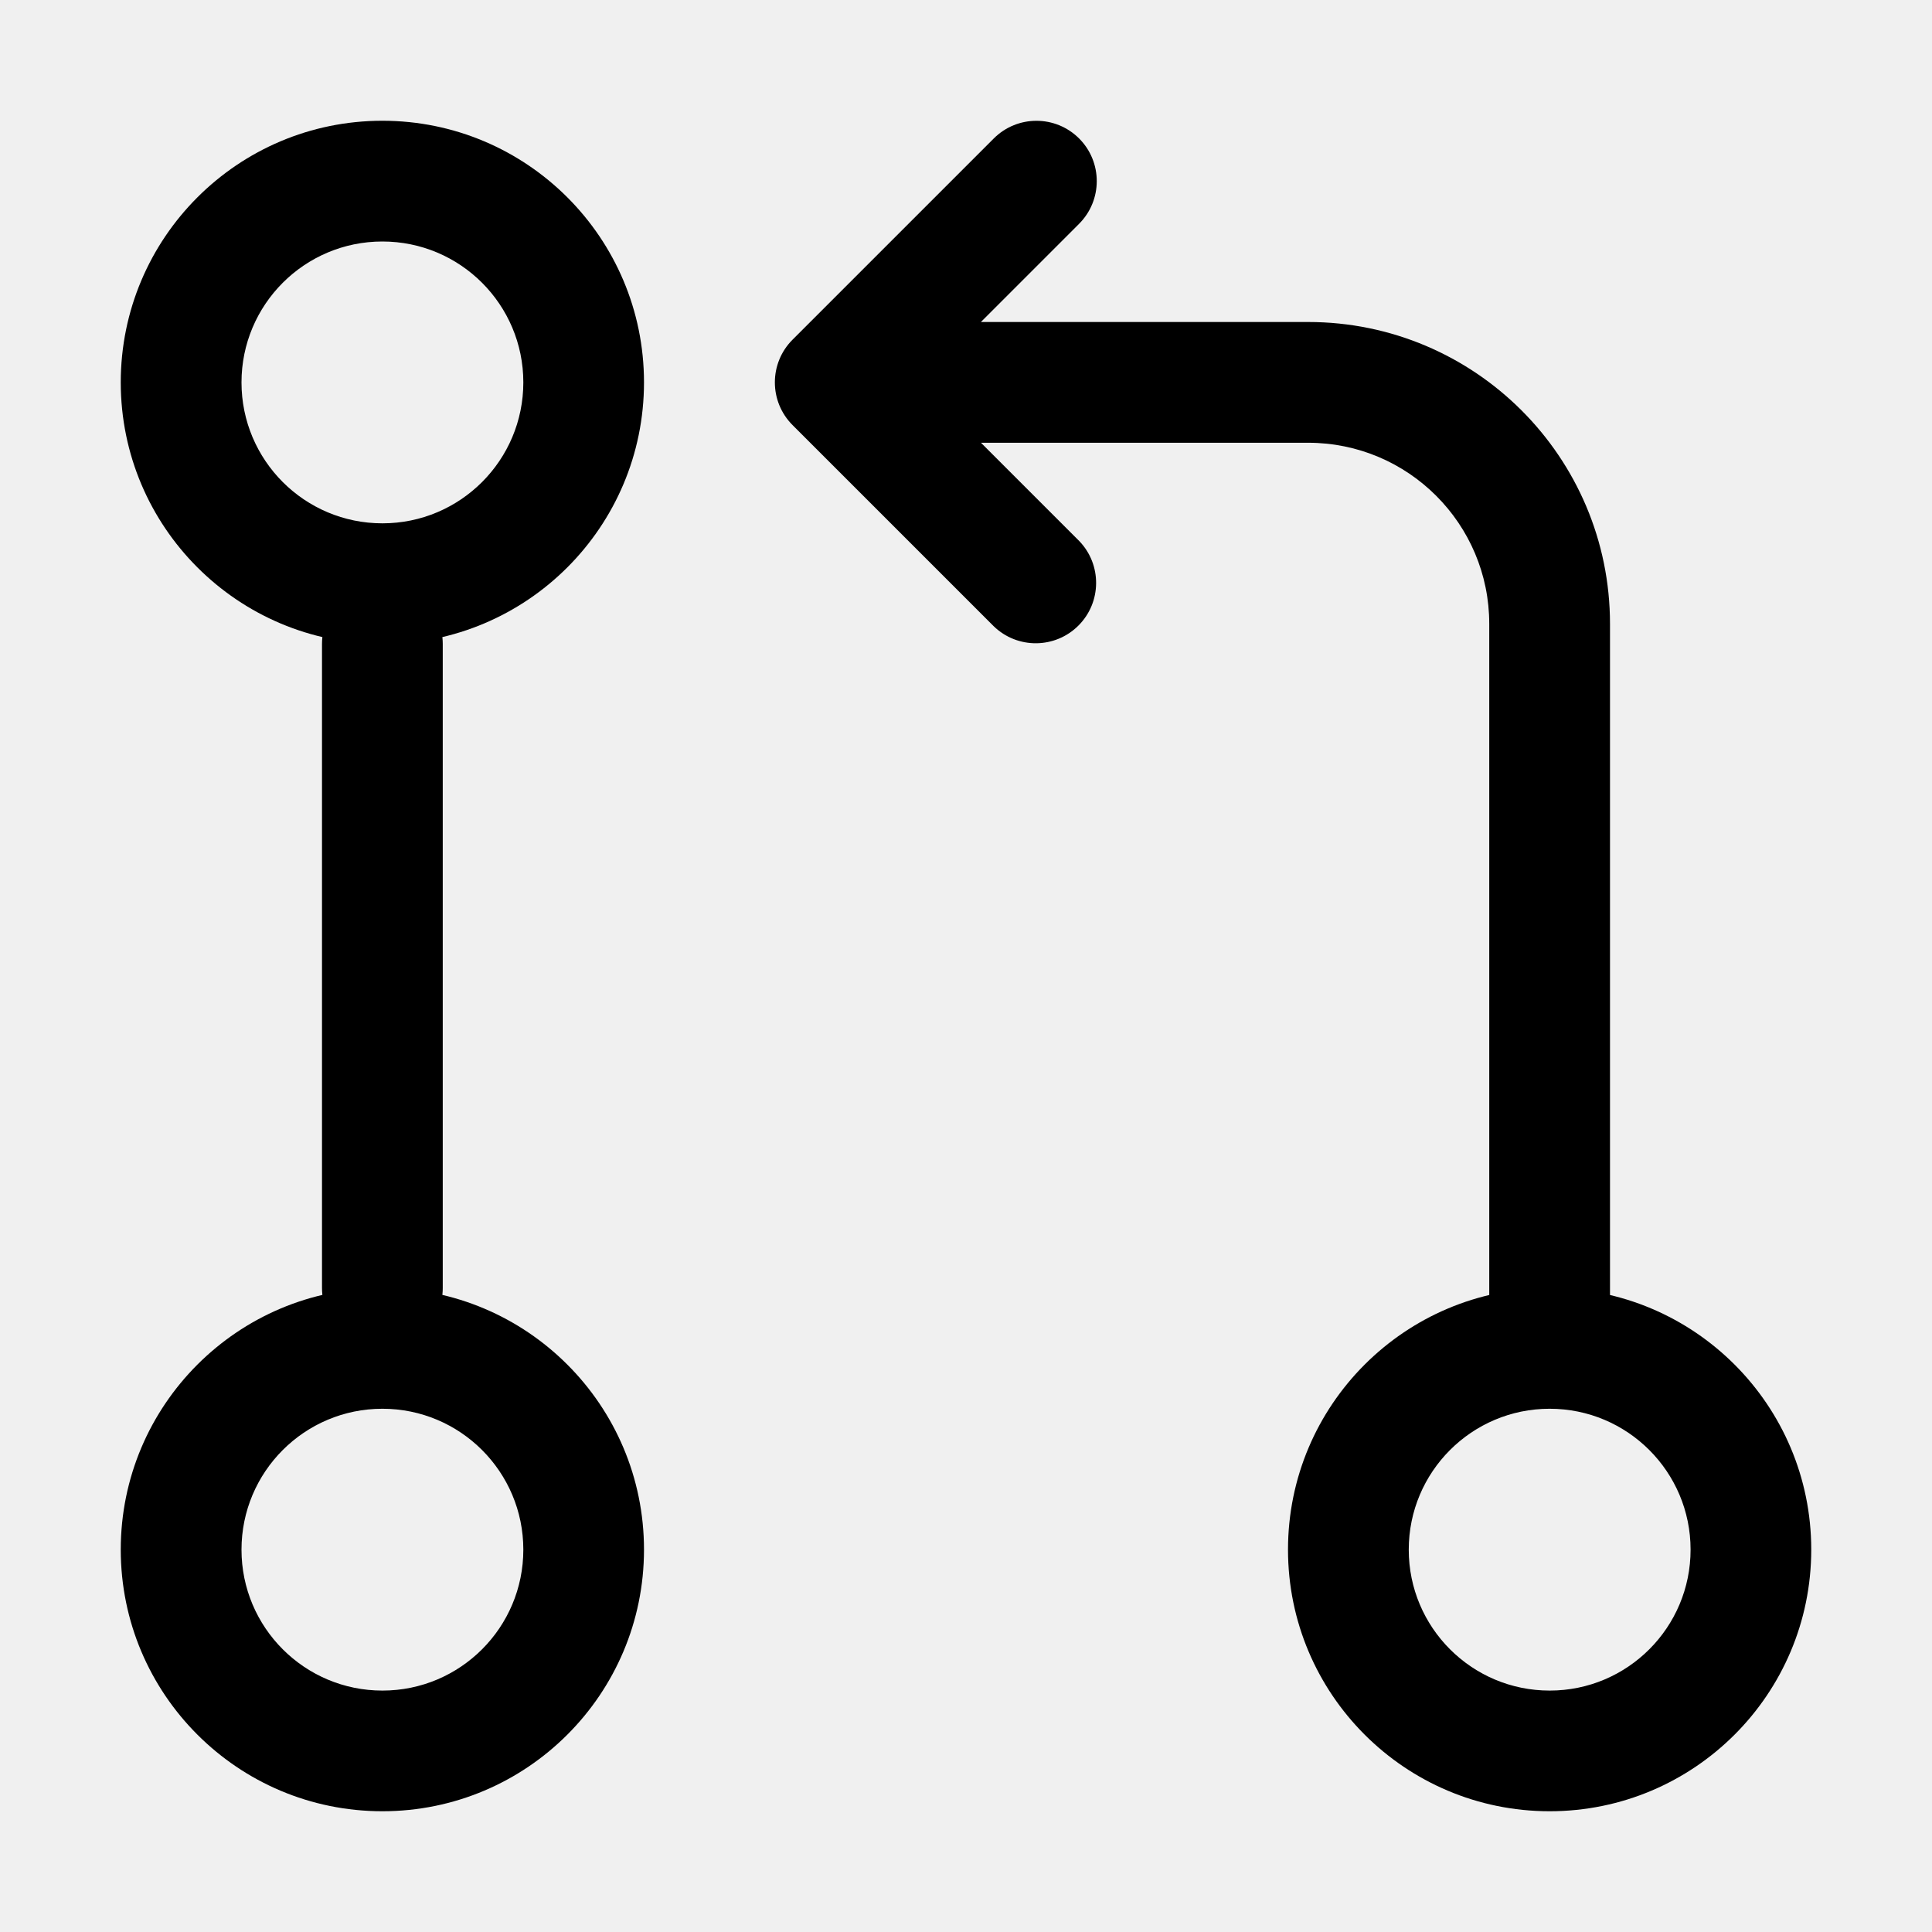
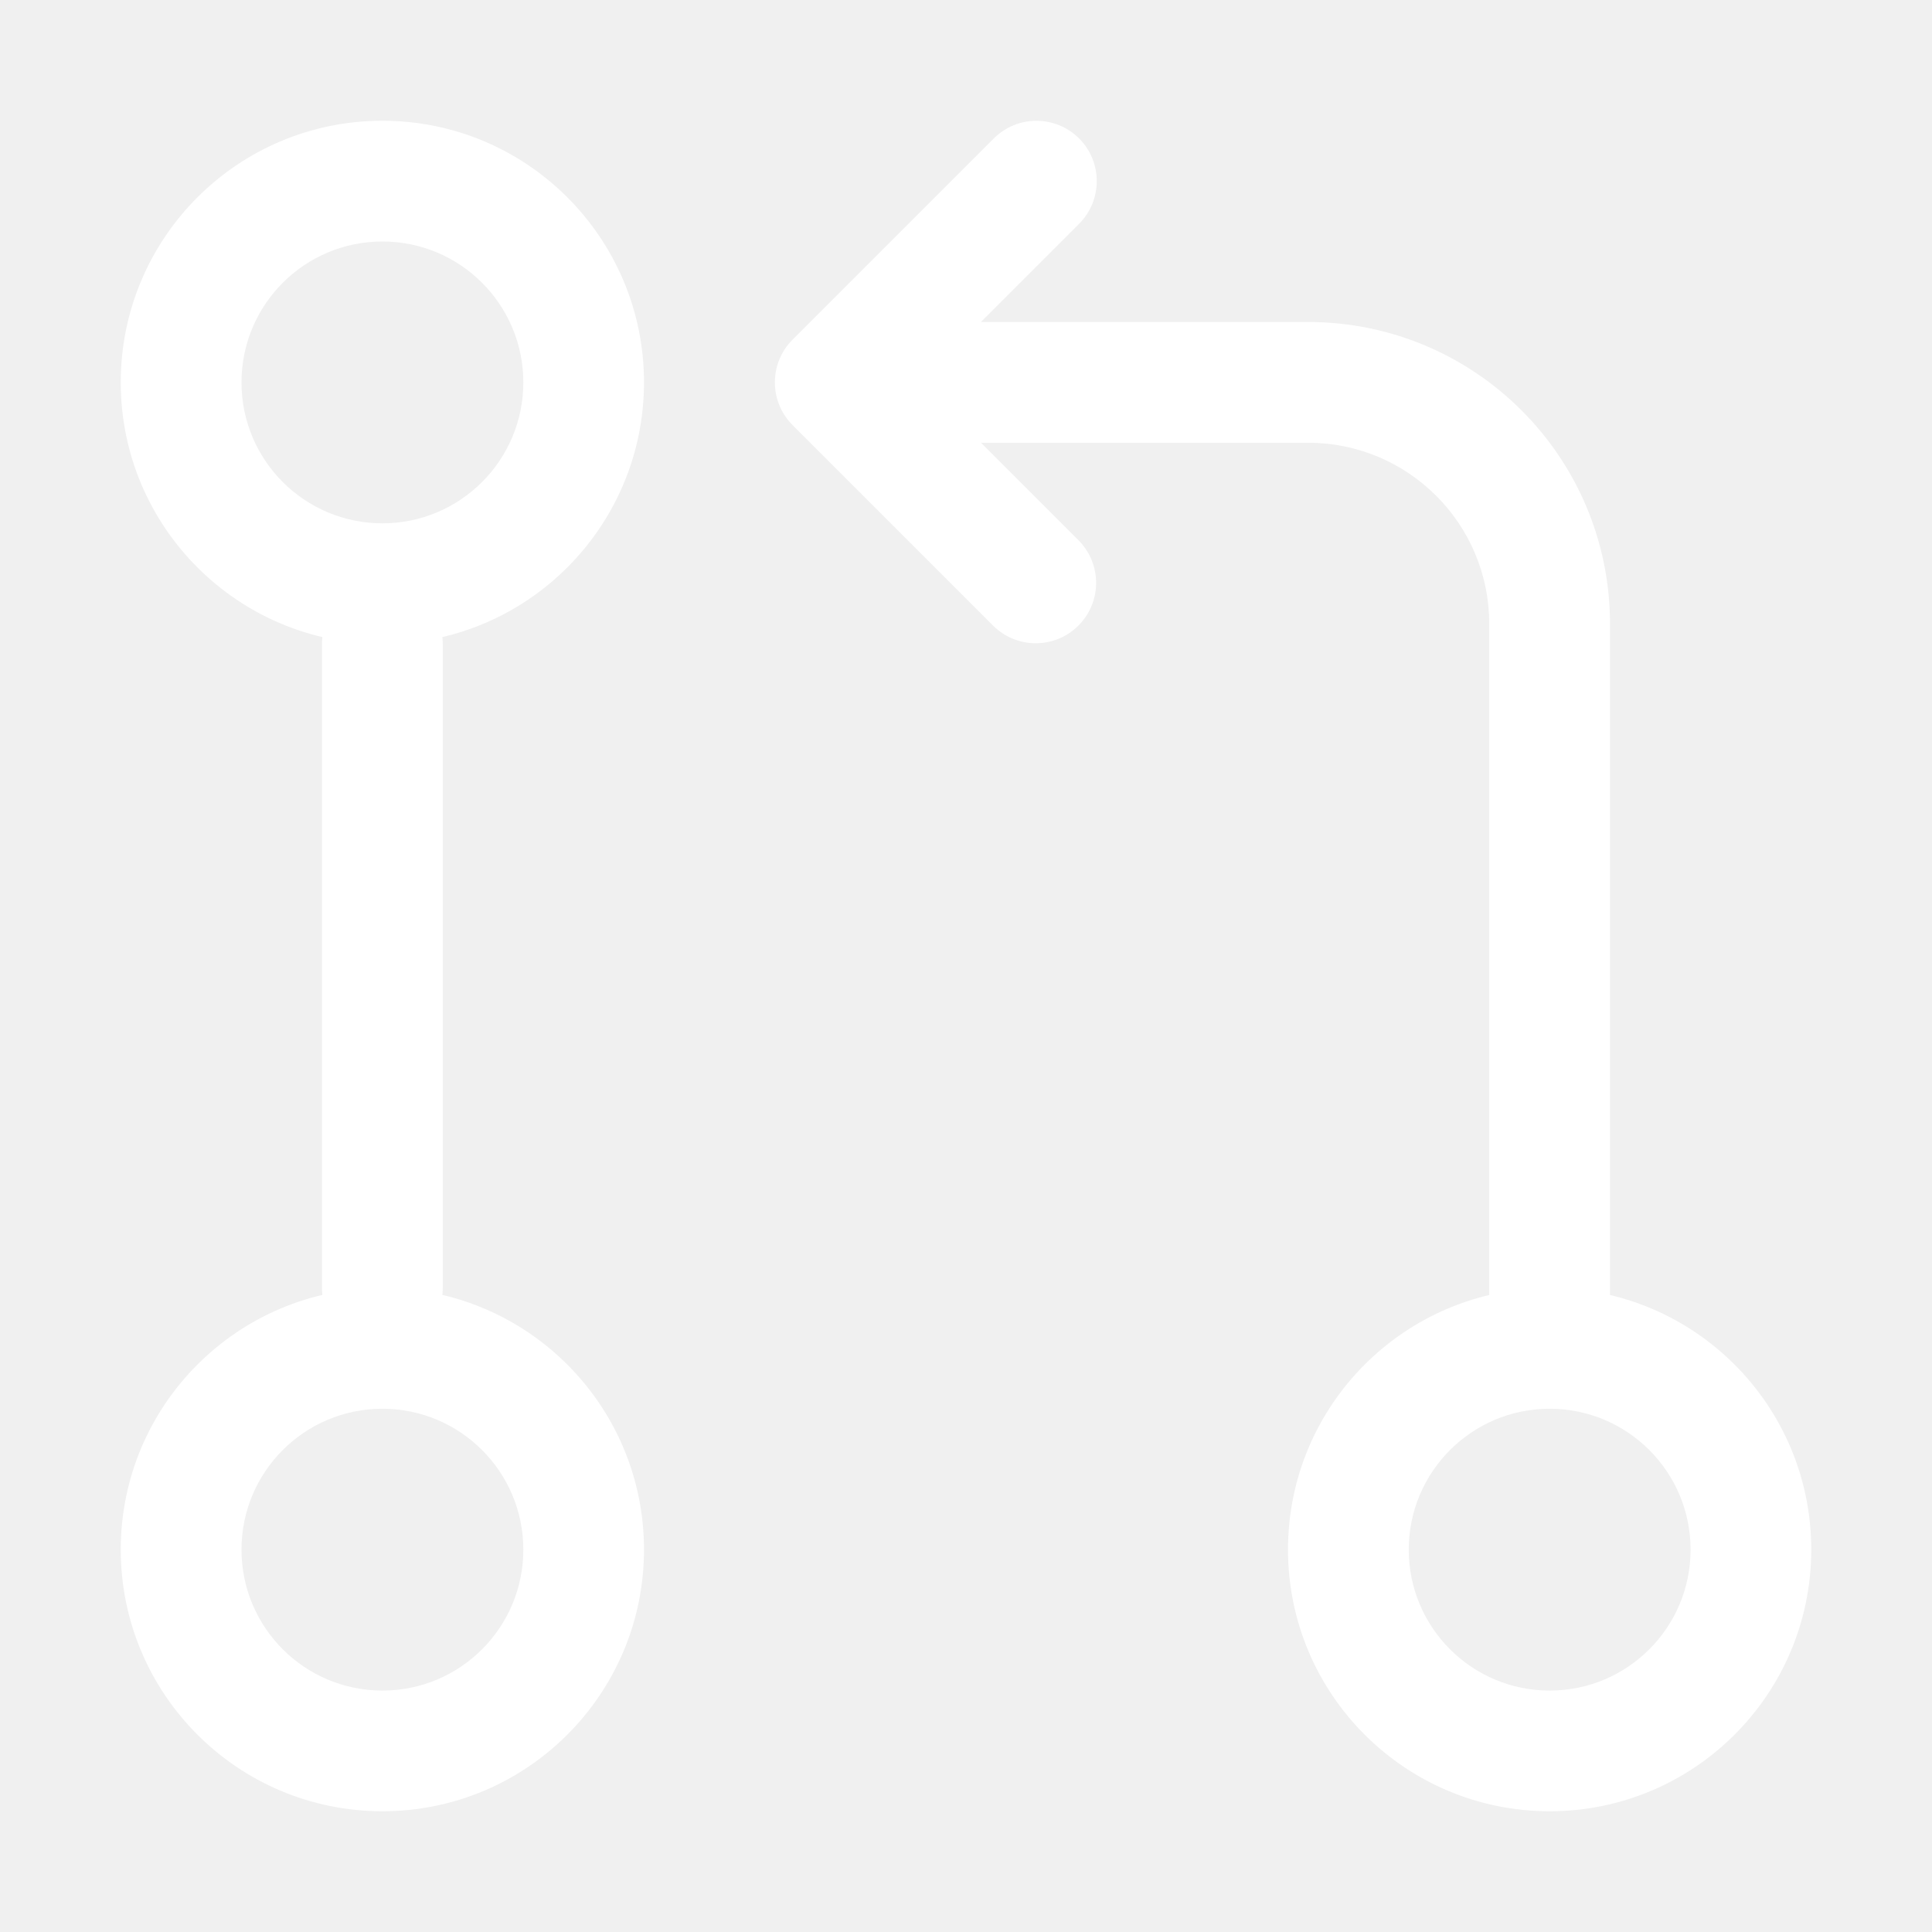
<svg xmlns="http://www.w3.org/2000/svg" viewBox="0 0 24 24" width="24" height="24">
-   <path d="M16 19.25a3.25 3.25 0 1 1 6.5 0 3.25 3.25 0 0 1-6.5 0Zm-14.5 0a3.25 3.25 0 1 1 6.5 0 3.25 3.25 0 0 1-6.5 0Zm0-14.5a3.25 3.25 0 1 1 6.5 0 3.25 3.25 0 0 1-6.5 0ZM4.75 3a1.75 1.75 0 1 0 .001 3.501A1.75 1.75 0 0 0 4.75 3Zm0 14.5a1.75 1.75 0 1 0 .001 3.501A1.75 1.75 0 0 0 4.75 17.5Zm14.5 0a1.75 1.75 0 1 0 .001 3.501 1.75 1.75 0 0 0-.001-3.501Z" />
-   <path d="M13.405 1.72a.75.75 0 0 1 0 1.06L12.185 4h4.065A3.75 3.75 0 0 1 20 7.75v8.75a.75.75 0 0 1-1.5 0V7.75a2.25 2.25 0 0 0-2.25-2.25h-4.064l1.22 1.22a.75.75 0 0 1-1.061 1.06l-2.5-2.5a.75.75 0 0 1 0-1.06l2.5-2.5a.75.75 0 0 1 1.06 0ZM4.75 7.25A.75.75 0 0 1 5.5 8v8A.75.75 0 0 1 4 16V8a.75.75 0 0 1 .75-.75Z" />
+   <path d="M16 19.25a3.25 3.25 0 1 1 6.5 0 3.25 3.25 0 0 1-6.5 0Zm-14.5 0a3.25 3.25 0 1 1 6.5 0 3.25 3.25 0 0 1-6.5 0Zm0-14.5a3.25 3.25 0 1 1 6.5 0 3.25 3.25 0 0 1-6.5 0ZM4.75 3a1.75 1.75 0 1 0 .001 3.501A1.75 1.75 0 0 0 4.75 3Zm0 14.5a1.75 1.75 0 1 0 .001 3.501A1.75 1.75 0 0 0 4.75 17.5Zm14.5 0a1.75 1.75 0 1 0 .001 3.501 1.75 1.75 0 0 0-.001-3.501Z" fill="#ffffff" />
+   <path d="M13.405 1.72a.75.75 0 0 1 0 1.06L12.185 4h4.065A3.75 3.75 0 0 1 20 7.75v8.75a.75.75 0 0 1-1.5 0V7.75a2.25 2.25 0 0 0-2.25-2.25h-4.064l1.22 1.22a.75.75 0 0 1-1.061 1.06l-2.5-2.5a.75.75 0 0 1 0-1.06l2.5-2.5a.75.75 0 0 1 1.06 0ZM4.75 7.25A.75.75 0 0 1 5.5 8v8A.75.75 0 0 1 4 16V8a.75.75 0 0 1 .75-.75Z" fill="#ffffff" />
</svg>
